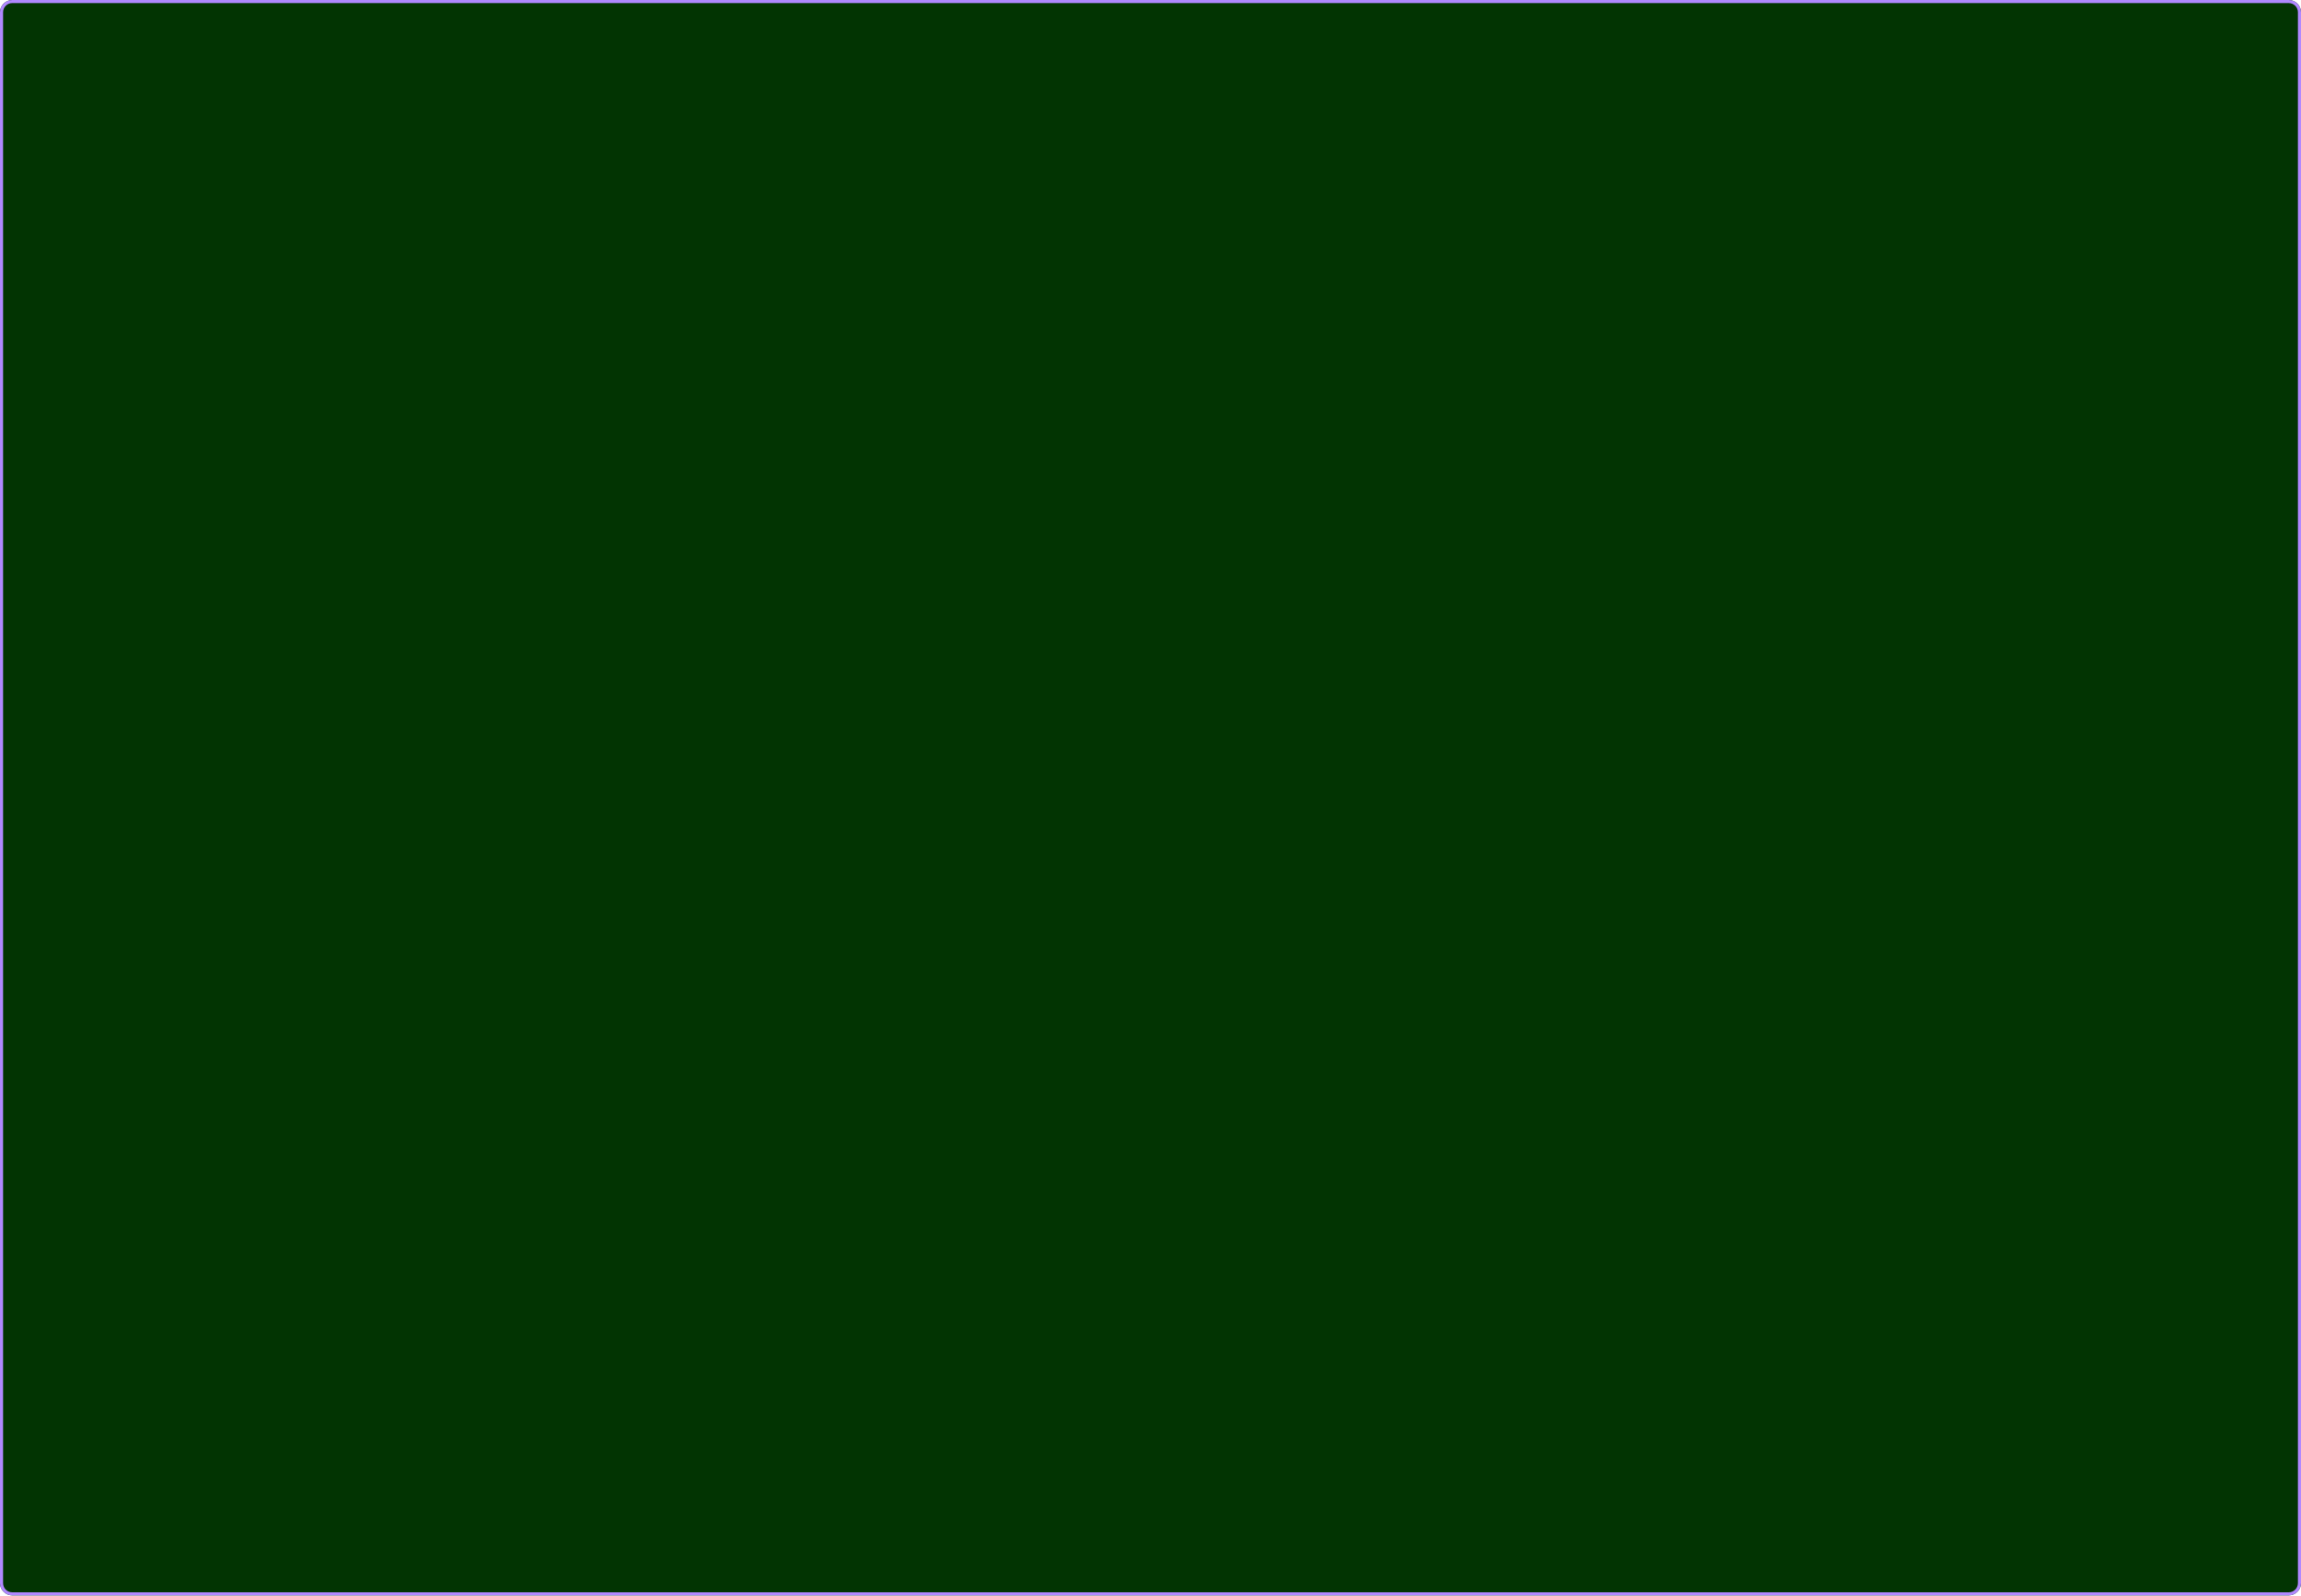
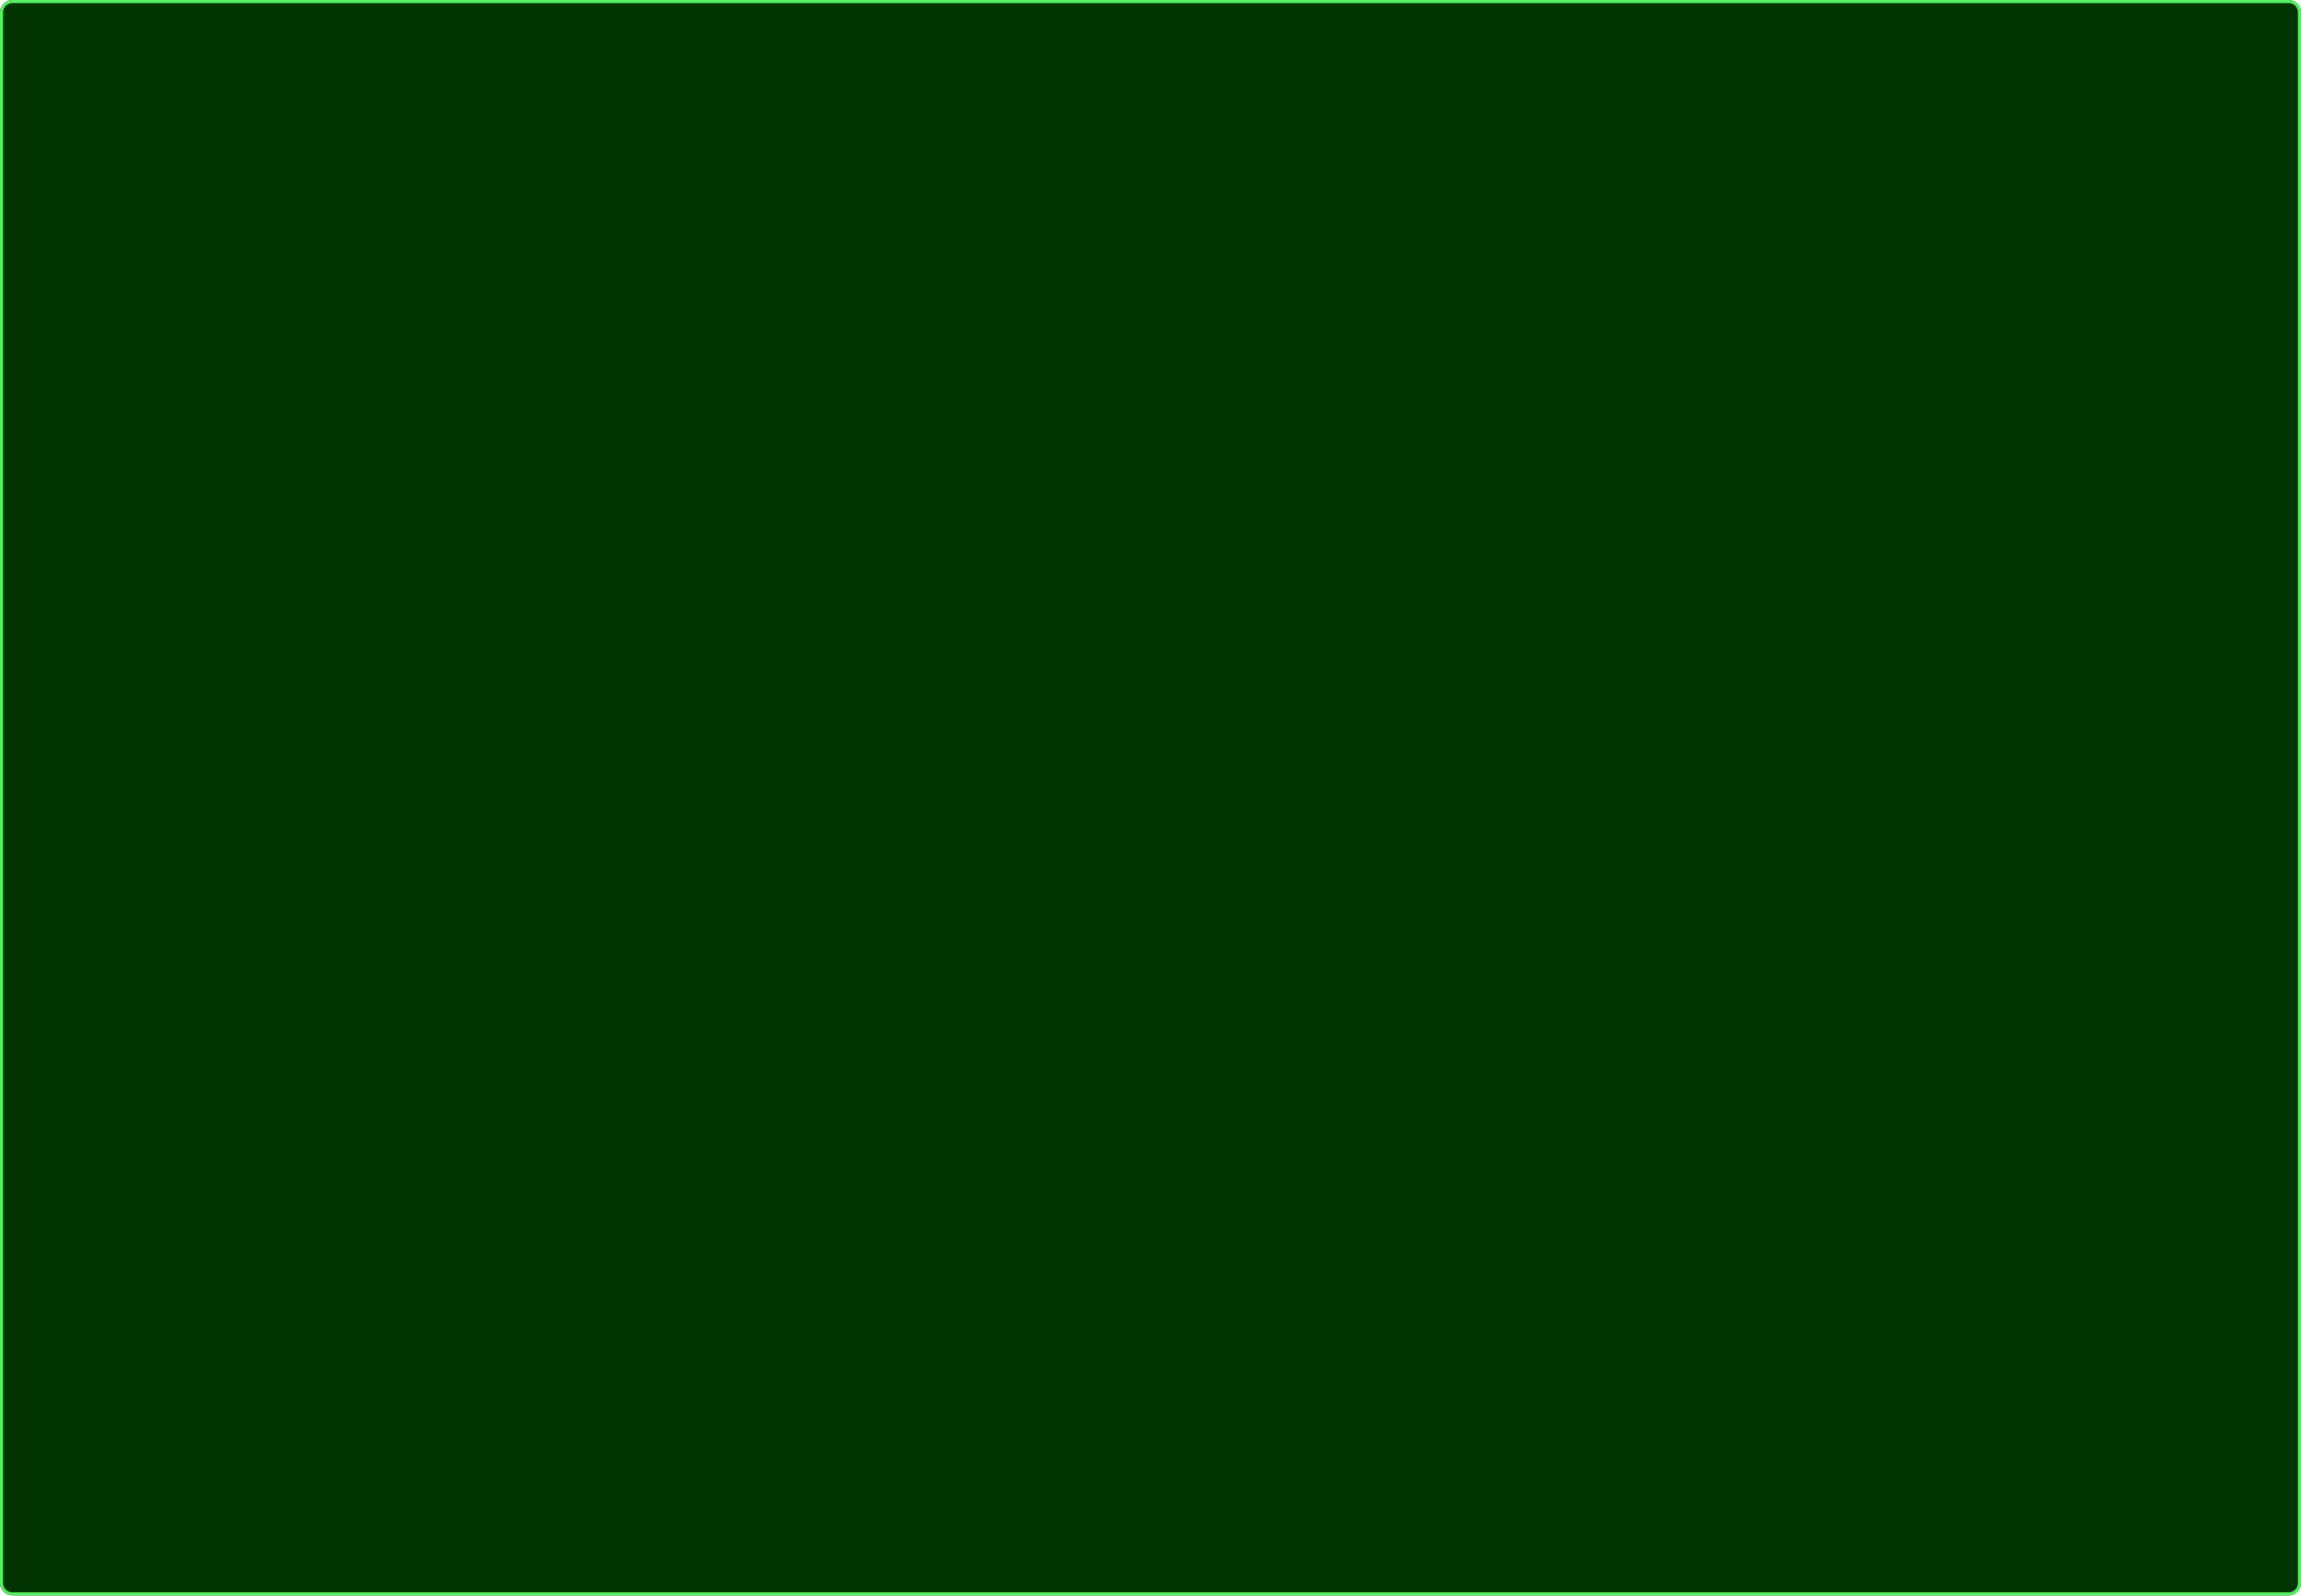
<svg xmlns="http://www.w3.org/2000/svg" id="svg848" version="1.1" viewBox="0 0 750 520" height="520" width="750">
  <defs id="defs840">
    <style id="style833">
-             .cls-1{stroke:#b088ff;fill:url(#linear-gradient)}.cls-2{stroke:none}.cls-3{fill:none}
+             .cls-1{stroke:#59EF64;fill:url(#linear-gradient)}.cls-2{stroke:none}.cls-3{fill:none}
        </style>
    <linearGradient gradientUnits="objectBoundingBox" y2=".014" y1="1" x2=".007" x1=".993" id="linear-gradient">
      <stop id="stop835" stop-color="#1c1429" offset="0" />
      <stop id="stop837" stop-color="#322448" offset="1" />
    </linearGradient>
  </defs>
  <g id="g865">
    <rect width="750" height="520" class="cls-2" rx="4" id="rect842" style="fill:#023402;fill-opacity:1" x="0" y="0" />
-     <rect style="stroke:#b088ff" width="749" height="519" x="0.5" y="0.5" class="cls-3" rx="3.5" id="rect844" />
+     <rect style="stroke:#59EF64" width="749" height="519" x="0.5" y="0.5" class="cls-3" rx="3.5" id="rect844" />
  </g>
</svg>
